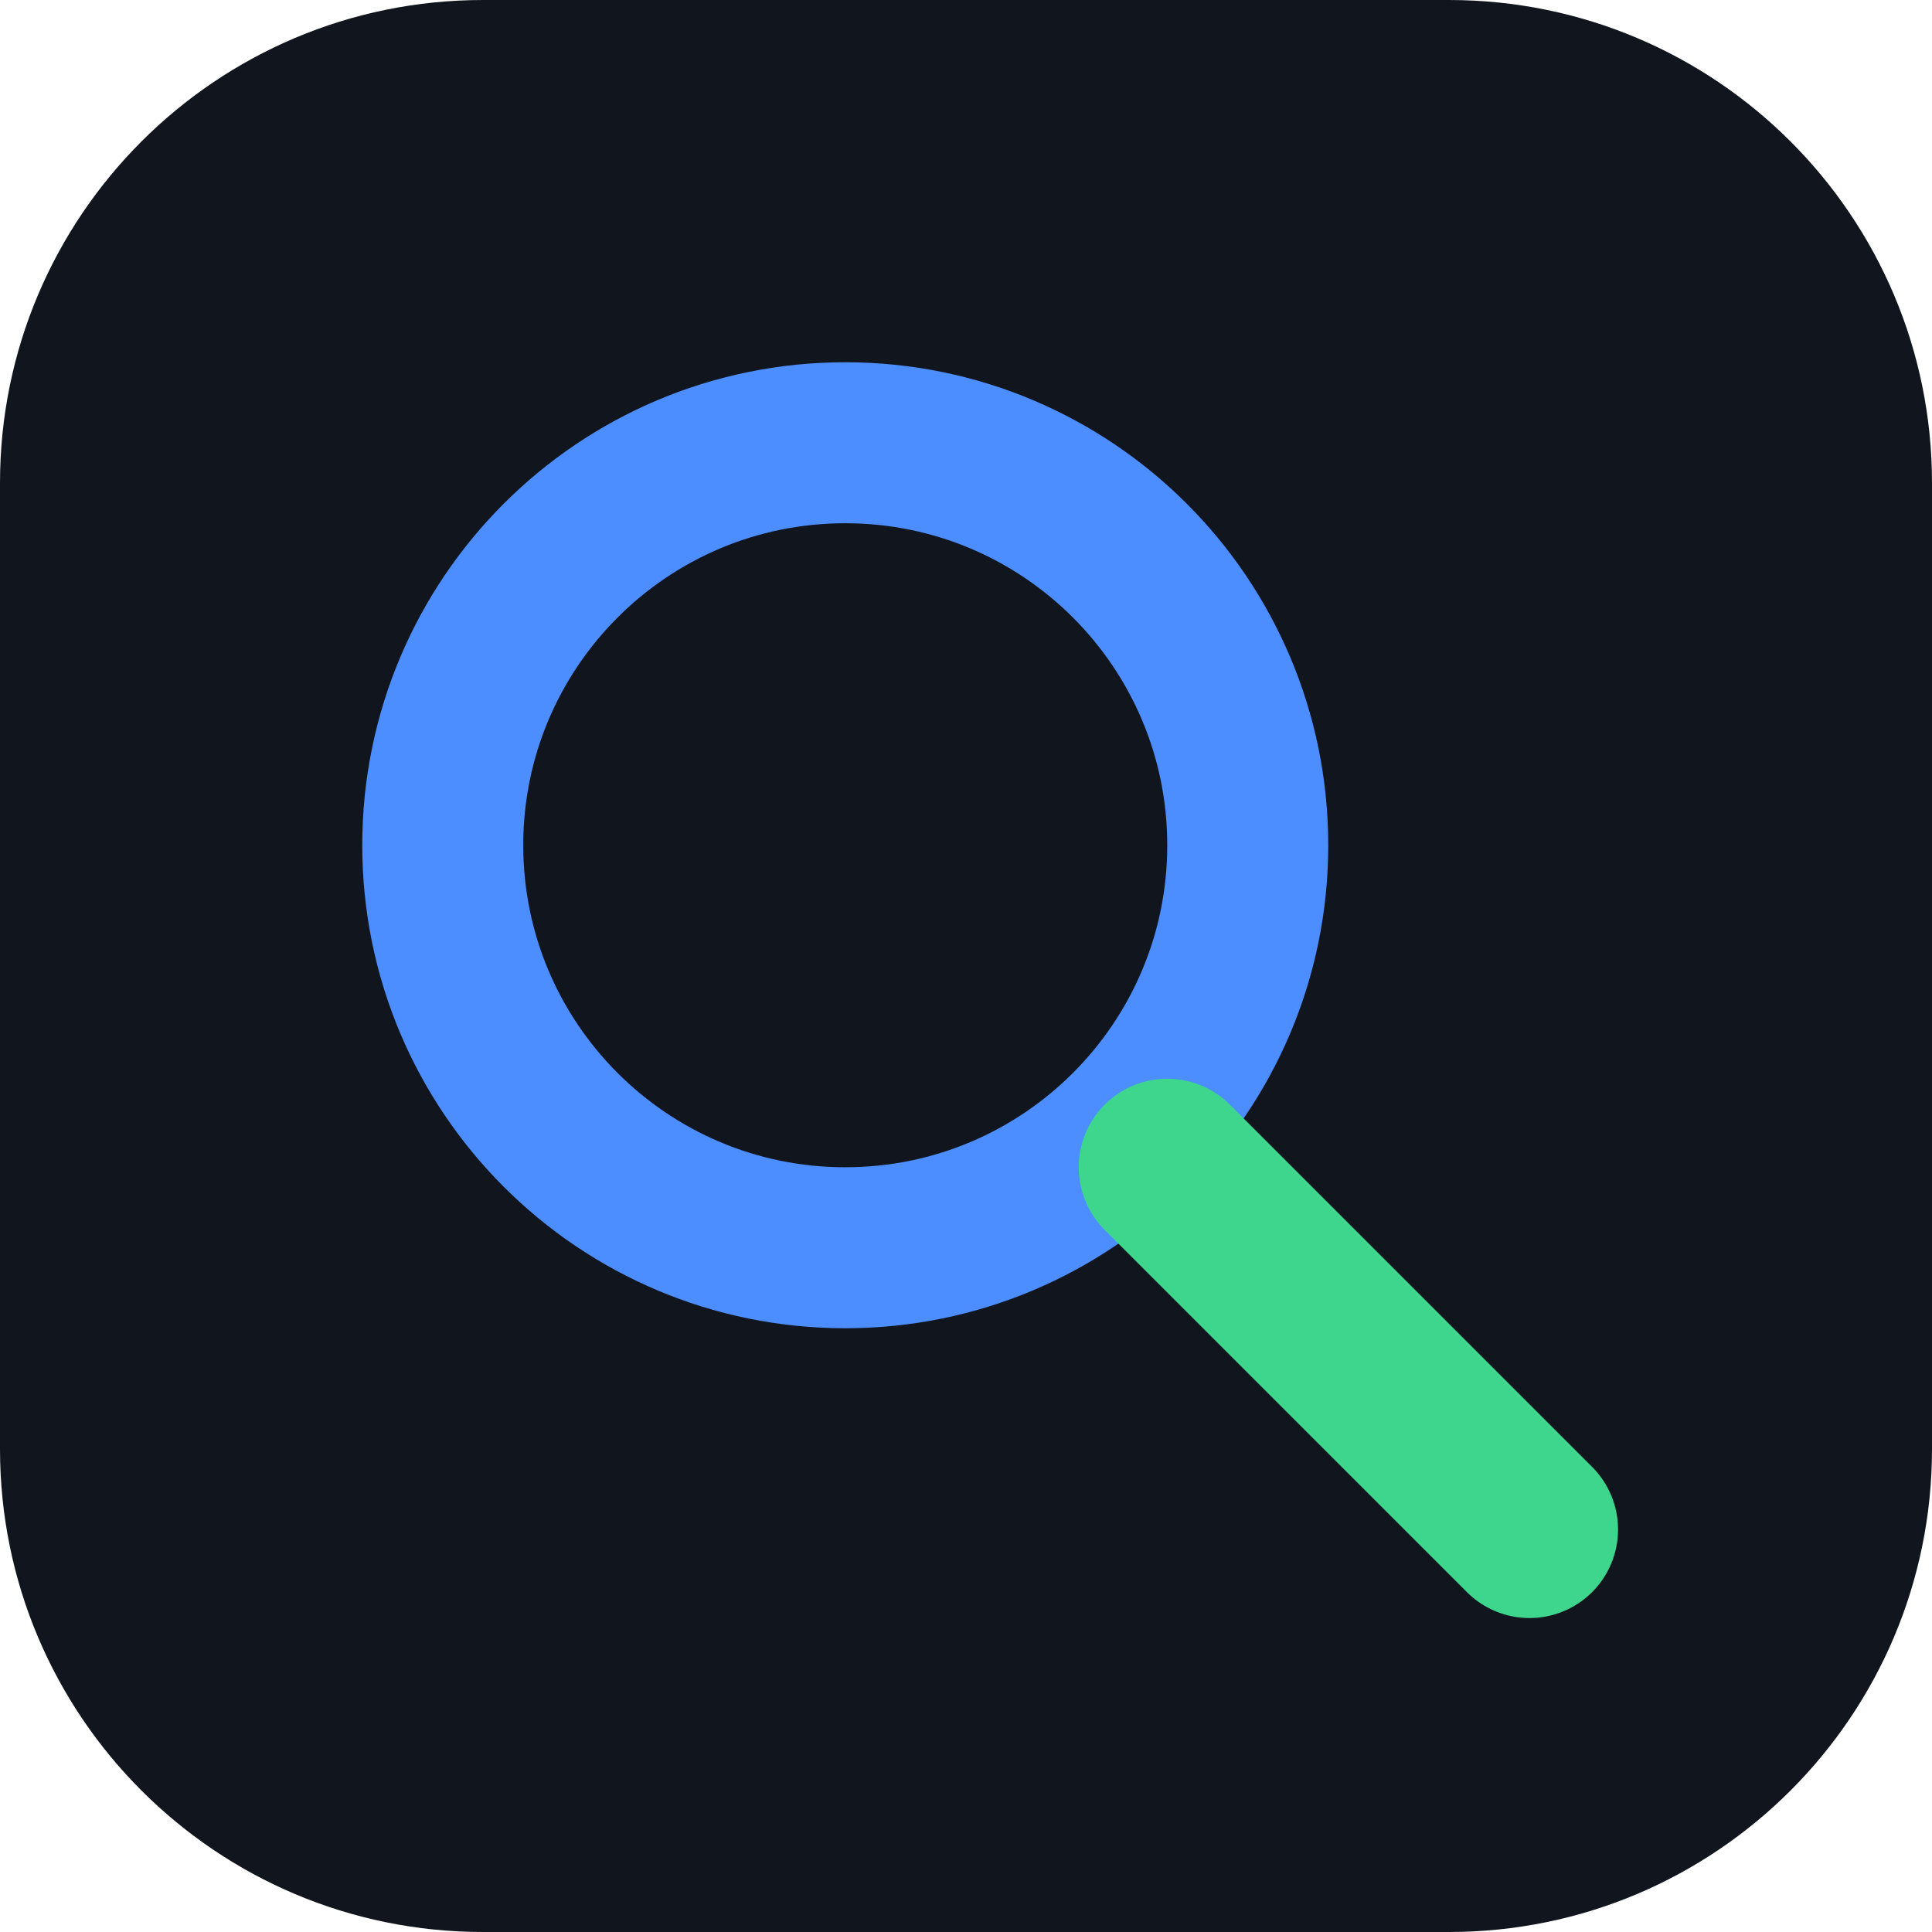
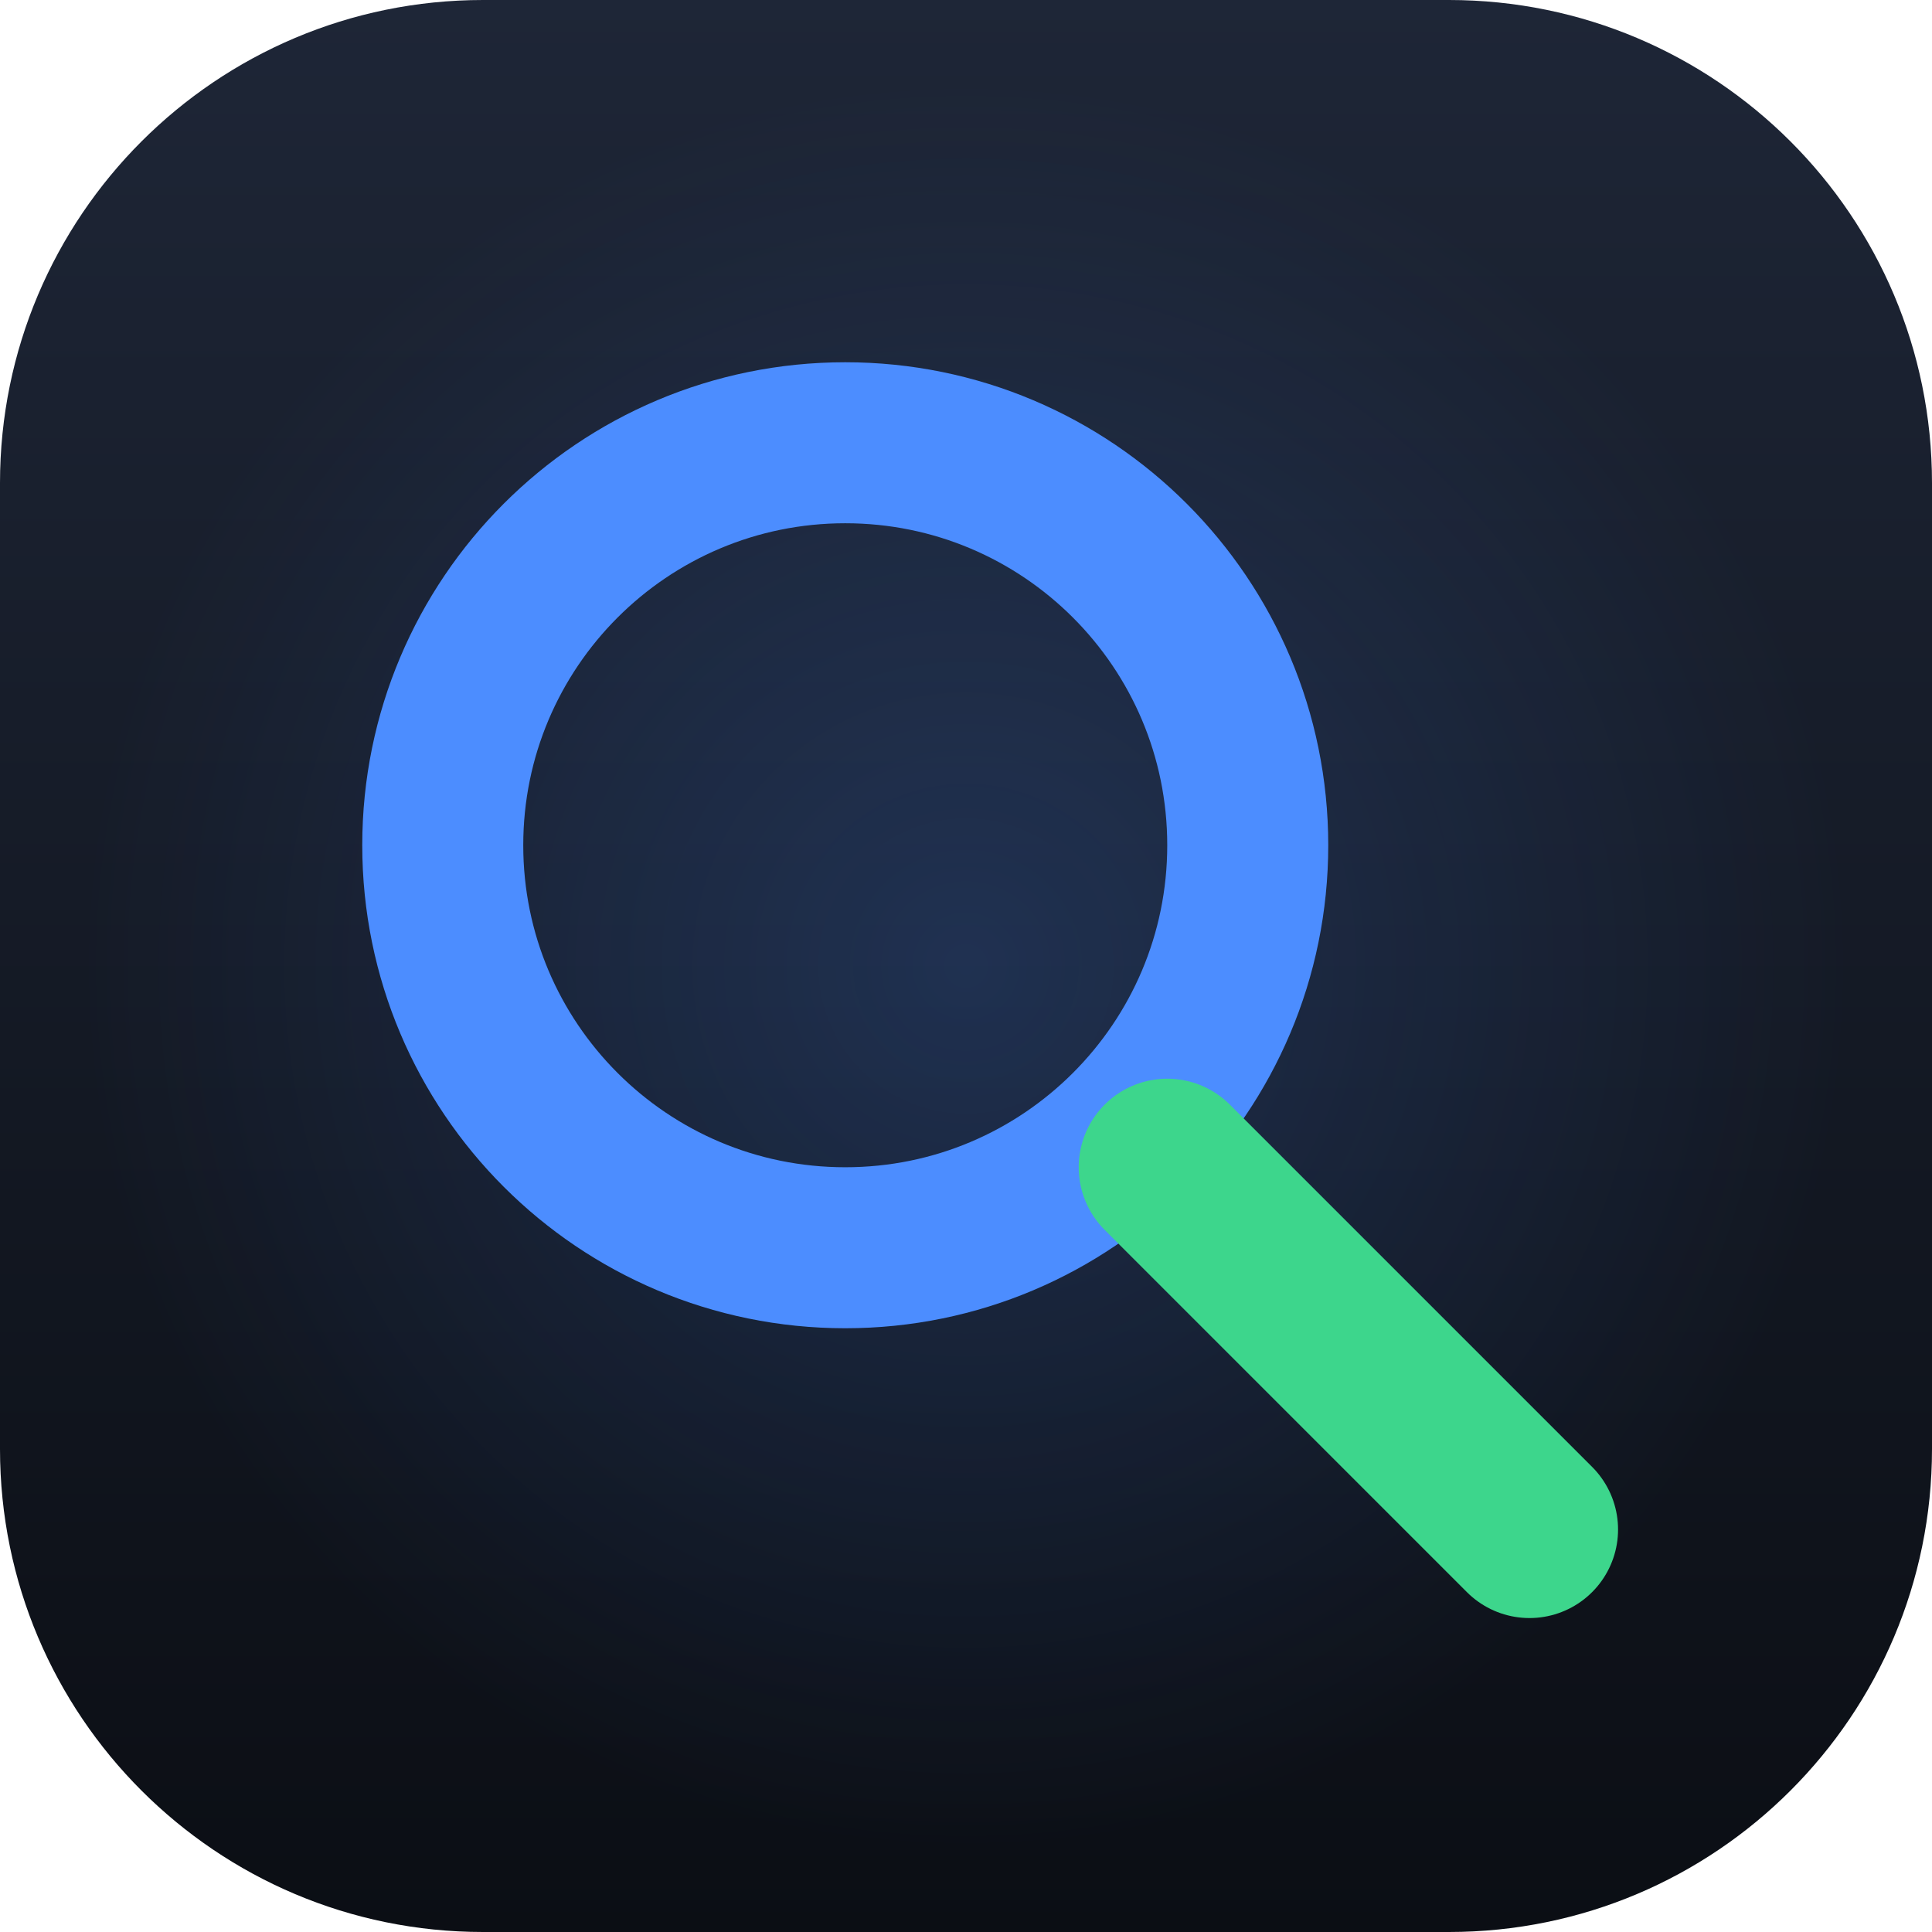
<svg xmlns="http://www.w3.org/2000/svg" viewBox="0 0 24 24">
-   <rect width="24" height="24" rx="6" fill="#11151d" />
+   <defs>
+     <linearGradient id="lit" x1="0" y1="0" x2="0" y2="1">
+       <stop offset="0" stop-color="#1e2637" />
+       <stop offset="1" stop-color="#0b0e14" />
+     </linearGradient>
+     <radialGradient id="glow" cx="12" cy="12" r="11" gradientUnits="userSpaceOnUse">
+       <stop offset="0" stop-color="#4c8dff" stop-opacity=".2" />
+       <stop offset="1" stop-color="#4c8dff" stop-opacity="0" />
+     </radialGradient>
+   </defs>
+   <rect width="24" height="24" rx="6" fill="url(#lit)" />
+   <rect width="24" height="24" rx="6" fill="url(#glow)" />
  <circle cx="10.5" cy="10.5" r="5" stroke="#4c8dff" stroke-width="2" fill="none" />
  <path d="M14.5 14.5L19 19" stroke="#3dd68c" stroke-width="2.2" stroke-linecap="round" />
</svg>
